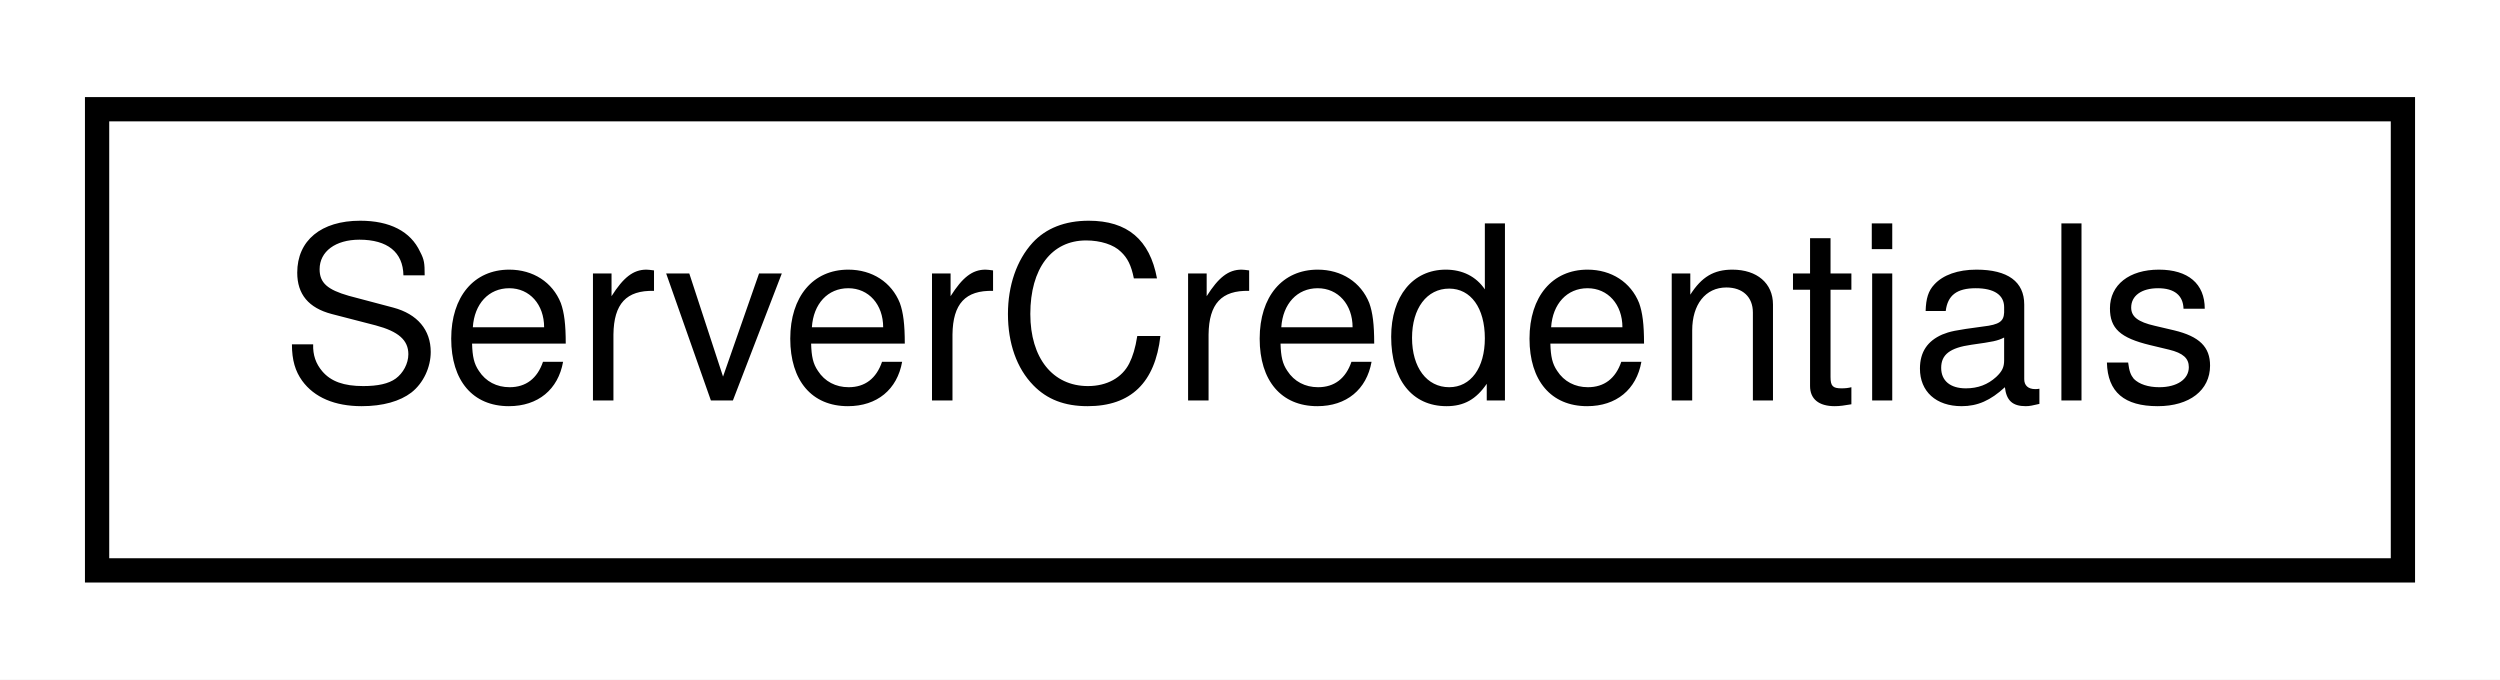
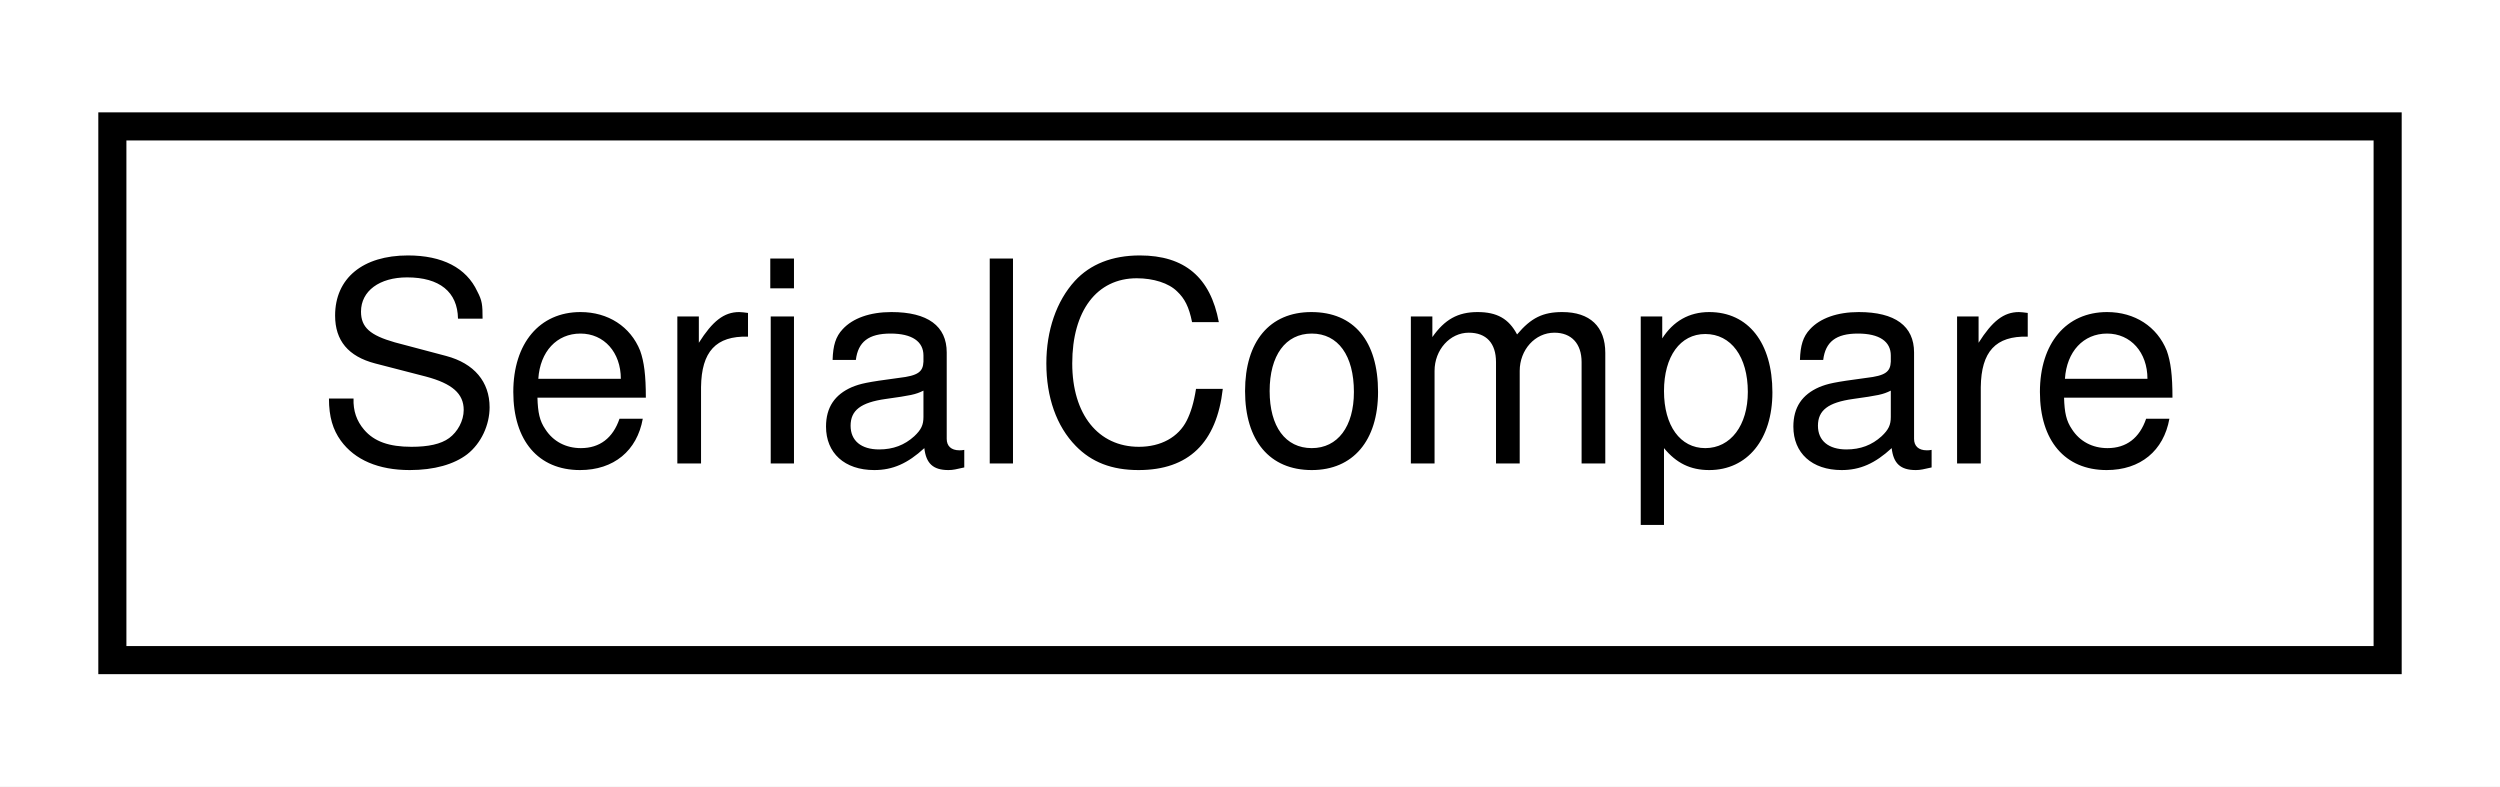
- <svg xmlns="http://www.w3.org/2000/svg" xmlns:xlink="http://www.w3.org/1999/xlink" width="103pt" height="28pt" viewBox="0.00 0.00 103.00 28.00">
+ <svg xmlns="http://www.w3.org/2000/svg" xmlns:xlink="http://www.w3.org/1999/xlink" width="89pt" height="28pt" viewBox="0.00 0.00 89.00 28.00">
  <g id="graph0" class="graph" transform="scale(1 1) rotate(0) translate(4 24)">
-     <polygon fill="#ffffff" stroke="transparent" points="-4,4 -4,-24 99,-24 99,4 -4,4" />
+     <polygon fill="#ffffff" stroke="transparent" points="-4,4 -4,-24 85,-24 85,4 -4,4" />
    <g id="node1" class="node">
      <g id="a_node1">
-         <a xlink:href="class_server_credentials.html" target="_top" xlink:title="ServerCredentials">
-           <polygon fill="#ffffff" stroke="#000000" points="0,-.5 0,-19.5 95,-19.5 95,-.5 0,-.5" />
-           <text text-anchor="middle" x="47.5" y="-7.5" font-family="Helvetica,sans-Serif" font-size="10.00" fill="#000000">ServerCredentials</text>
+         <a xlink:href="class_serial_compare.html" target="_top" xlink:title="SerialCompare">
+           <polygon fill="#ffffff" stroke="#000000" points="0,-.5 0,-19.5 81,-19.5 81,-.5 0,-.5" />
+           <text text-anchor="middle" x="40.5" y="-7.5" font-family="Helvetica,sans-Serif" font-size="10.00" fill="#000000">SerialCompare</text>
        </a>
      </g>
    </g>
  </g>
</svg>
